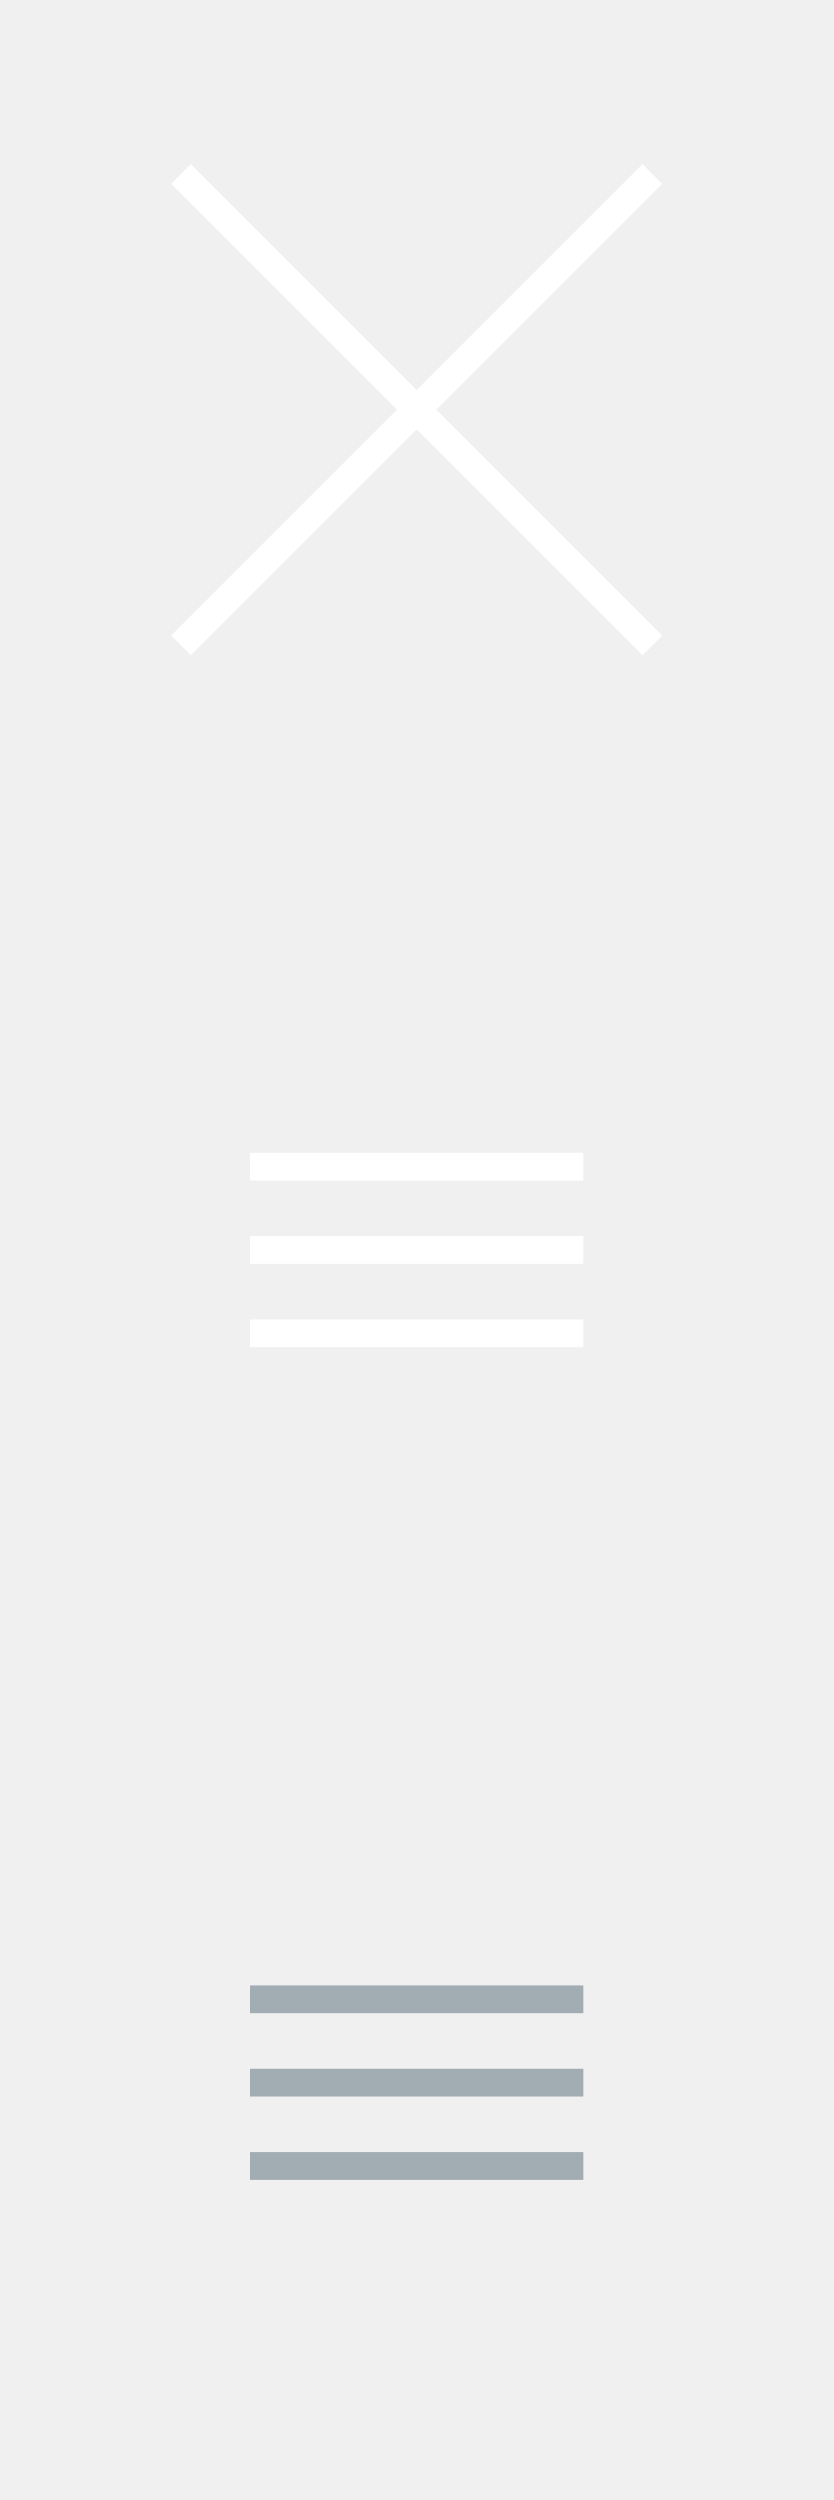
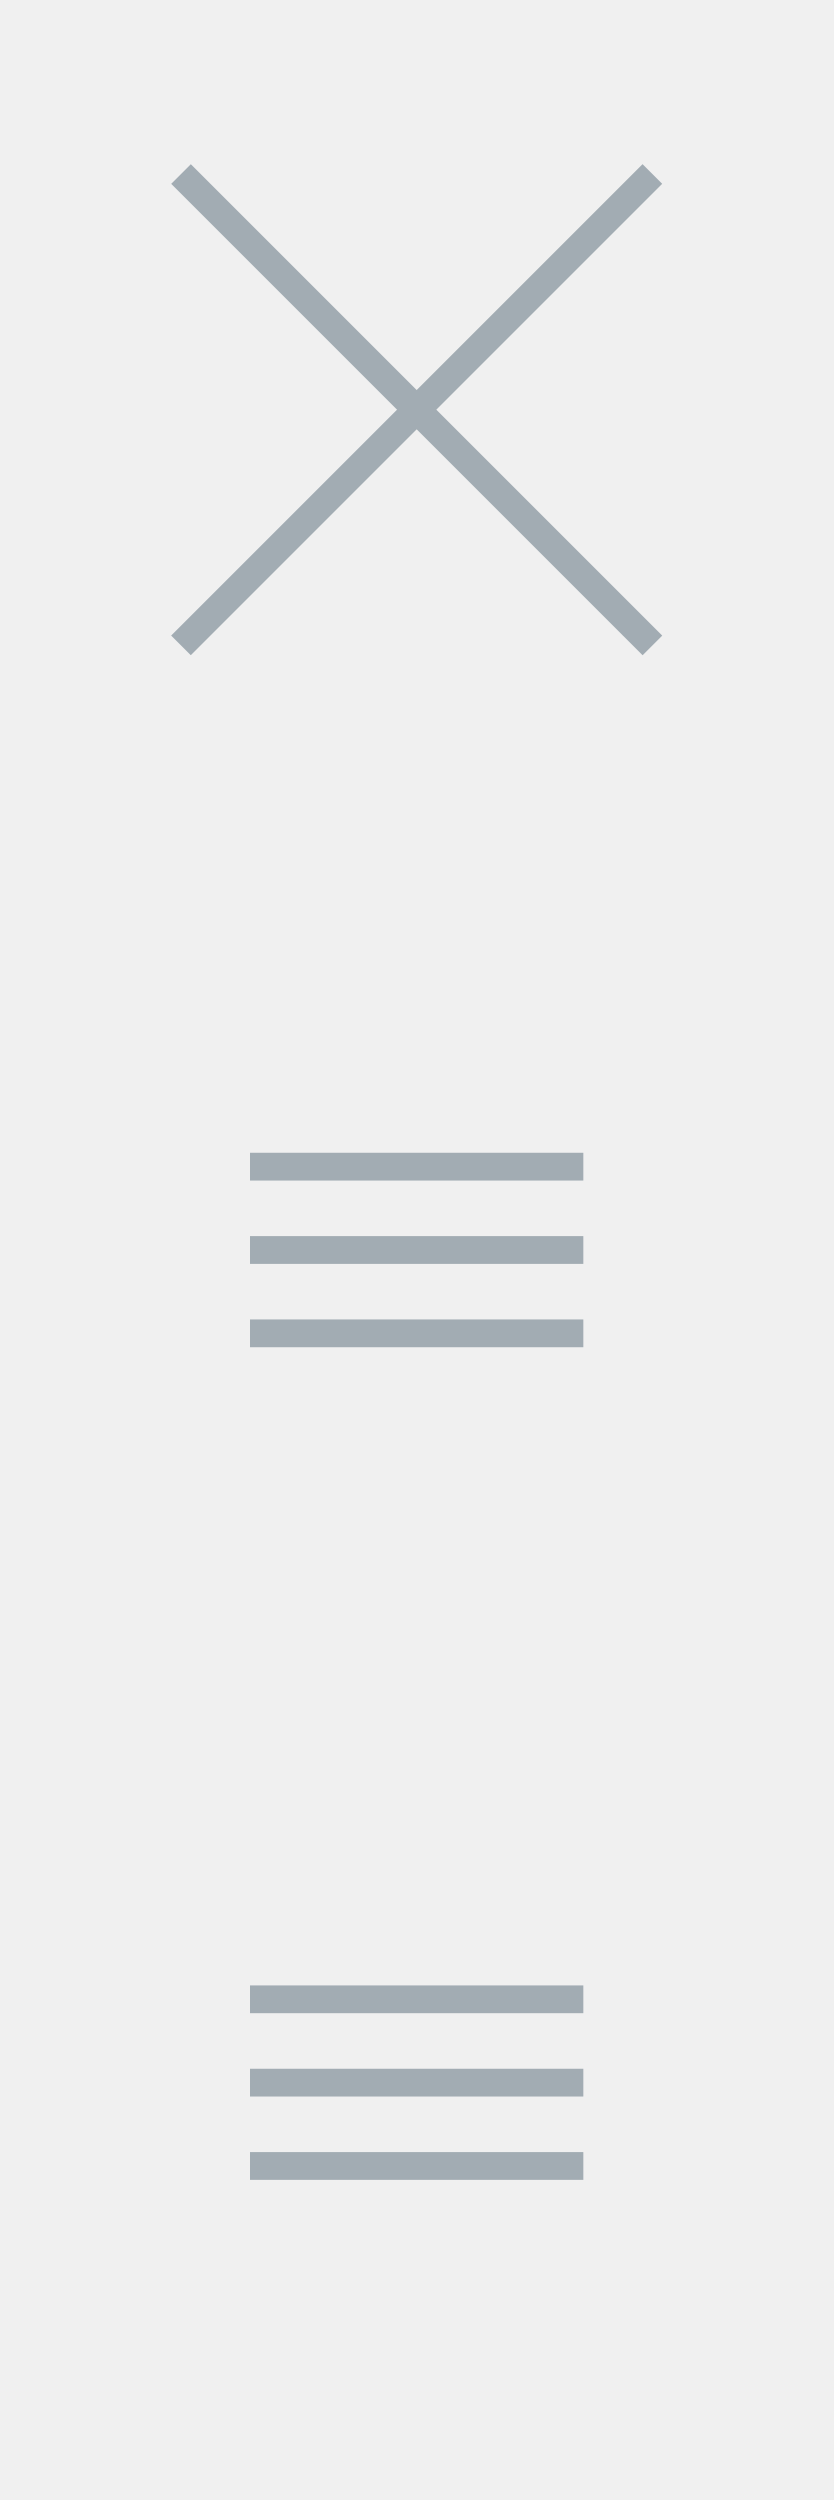
<svg xmlns="http://www.w3.org/2000/svg" xmlns:xlink="http://www.w3.org/1999/xlink" width="60" height="180" viewBox="0 0 60 180" enable-background="new 0 0 60 180">
  <g fill="#a2acb3">
    <path d="m18 142.95h24v2h-24z" />
    <path d="m18 148.95h24v2h-24z" />
    <path d="m18 154.95h24v2h-24z" />
  </g>
-   <g fill="#fff">
+   <g fill="#a2acb3">
    <path d="m18 83h24v2h-24z" />
    <path d="m18 89h24v2h-24z" />
    <path d="m18 95h24v2h-24z" />
  </g>
-   <path transform="matrix(.7071-.7071.7071.7071-12.07 29.854)" fill="#fff" d="m29 5.501h2v48h-2z" id="0" />
+   <path transform="matrix(.7071-.7071.7071.7071-12.07 29.854)" fill="#a2acb3" d="m29 5.501h2v48h-2z" id="0" />
  <use transform="matrix(0-1 1 0 .499 59.5)" xlink:href="#0" />
</svg>
